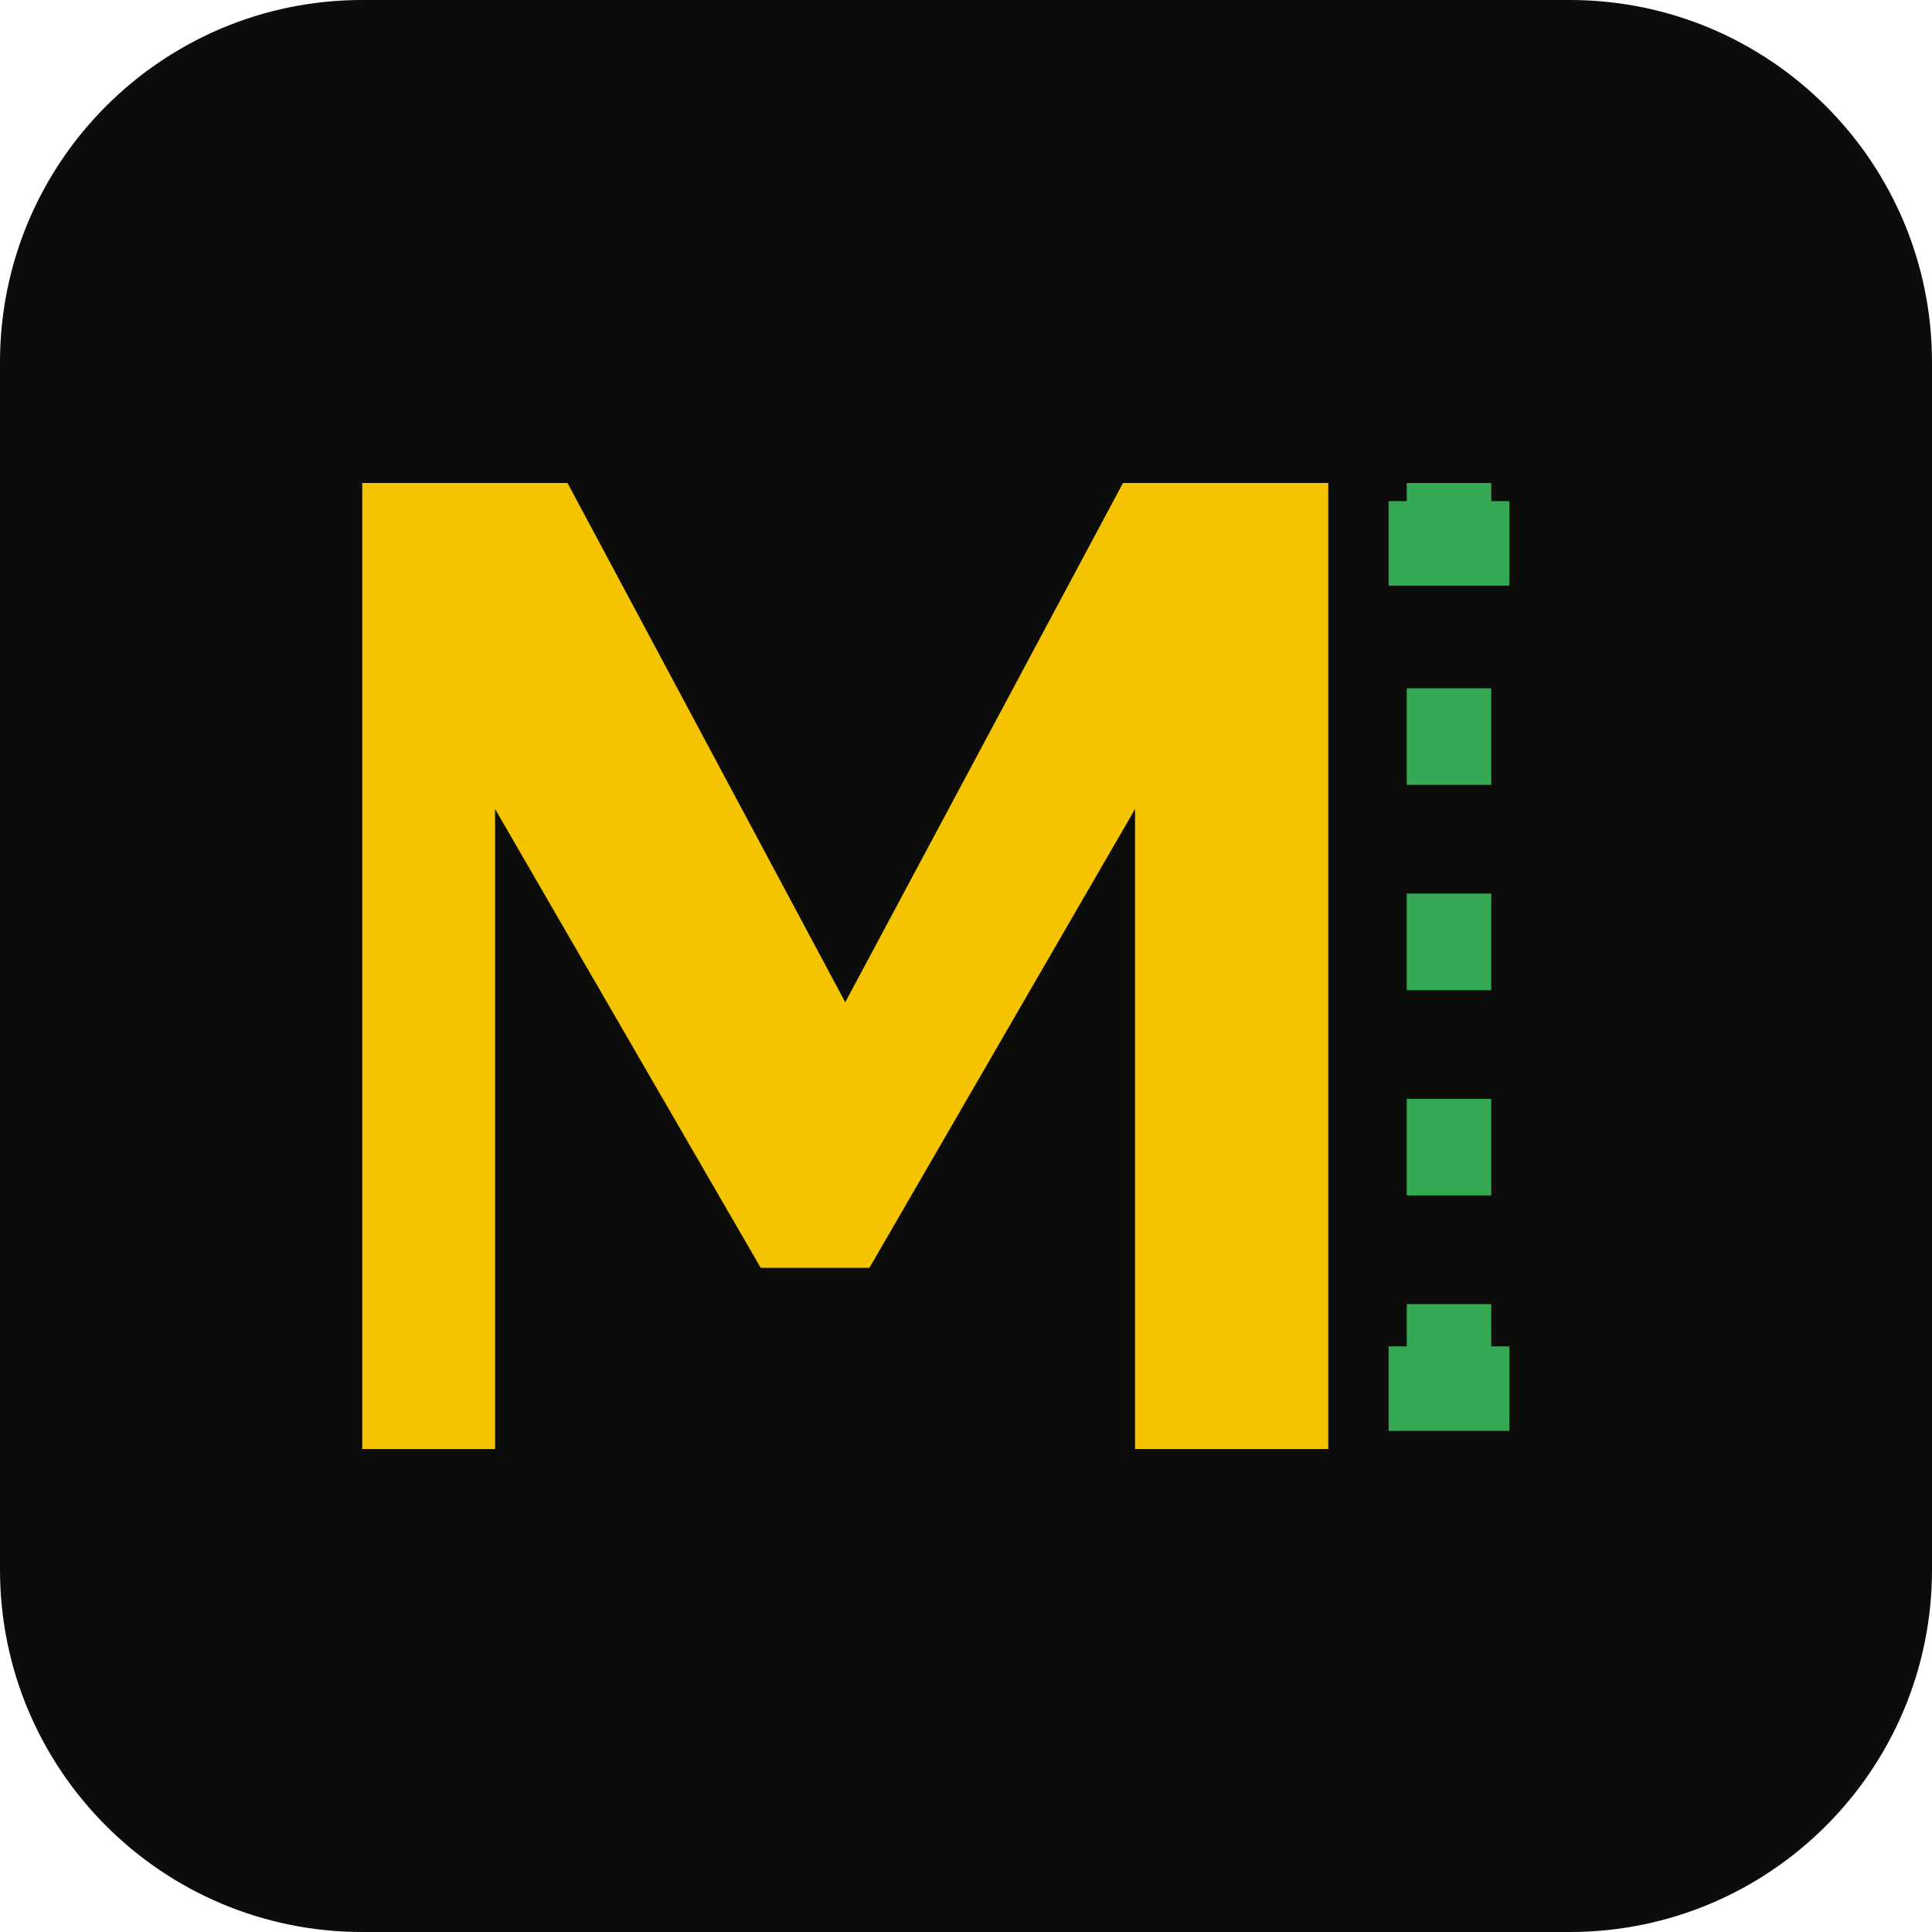
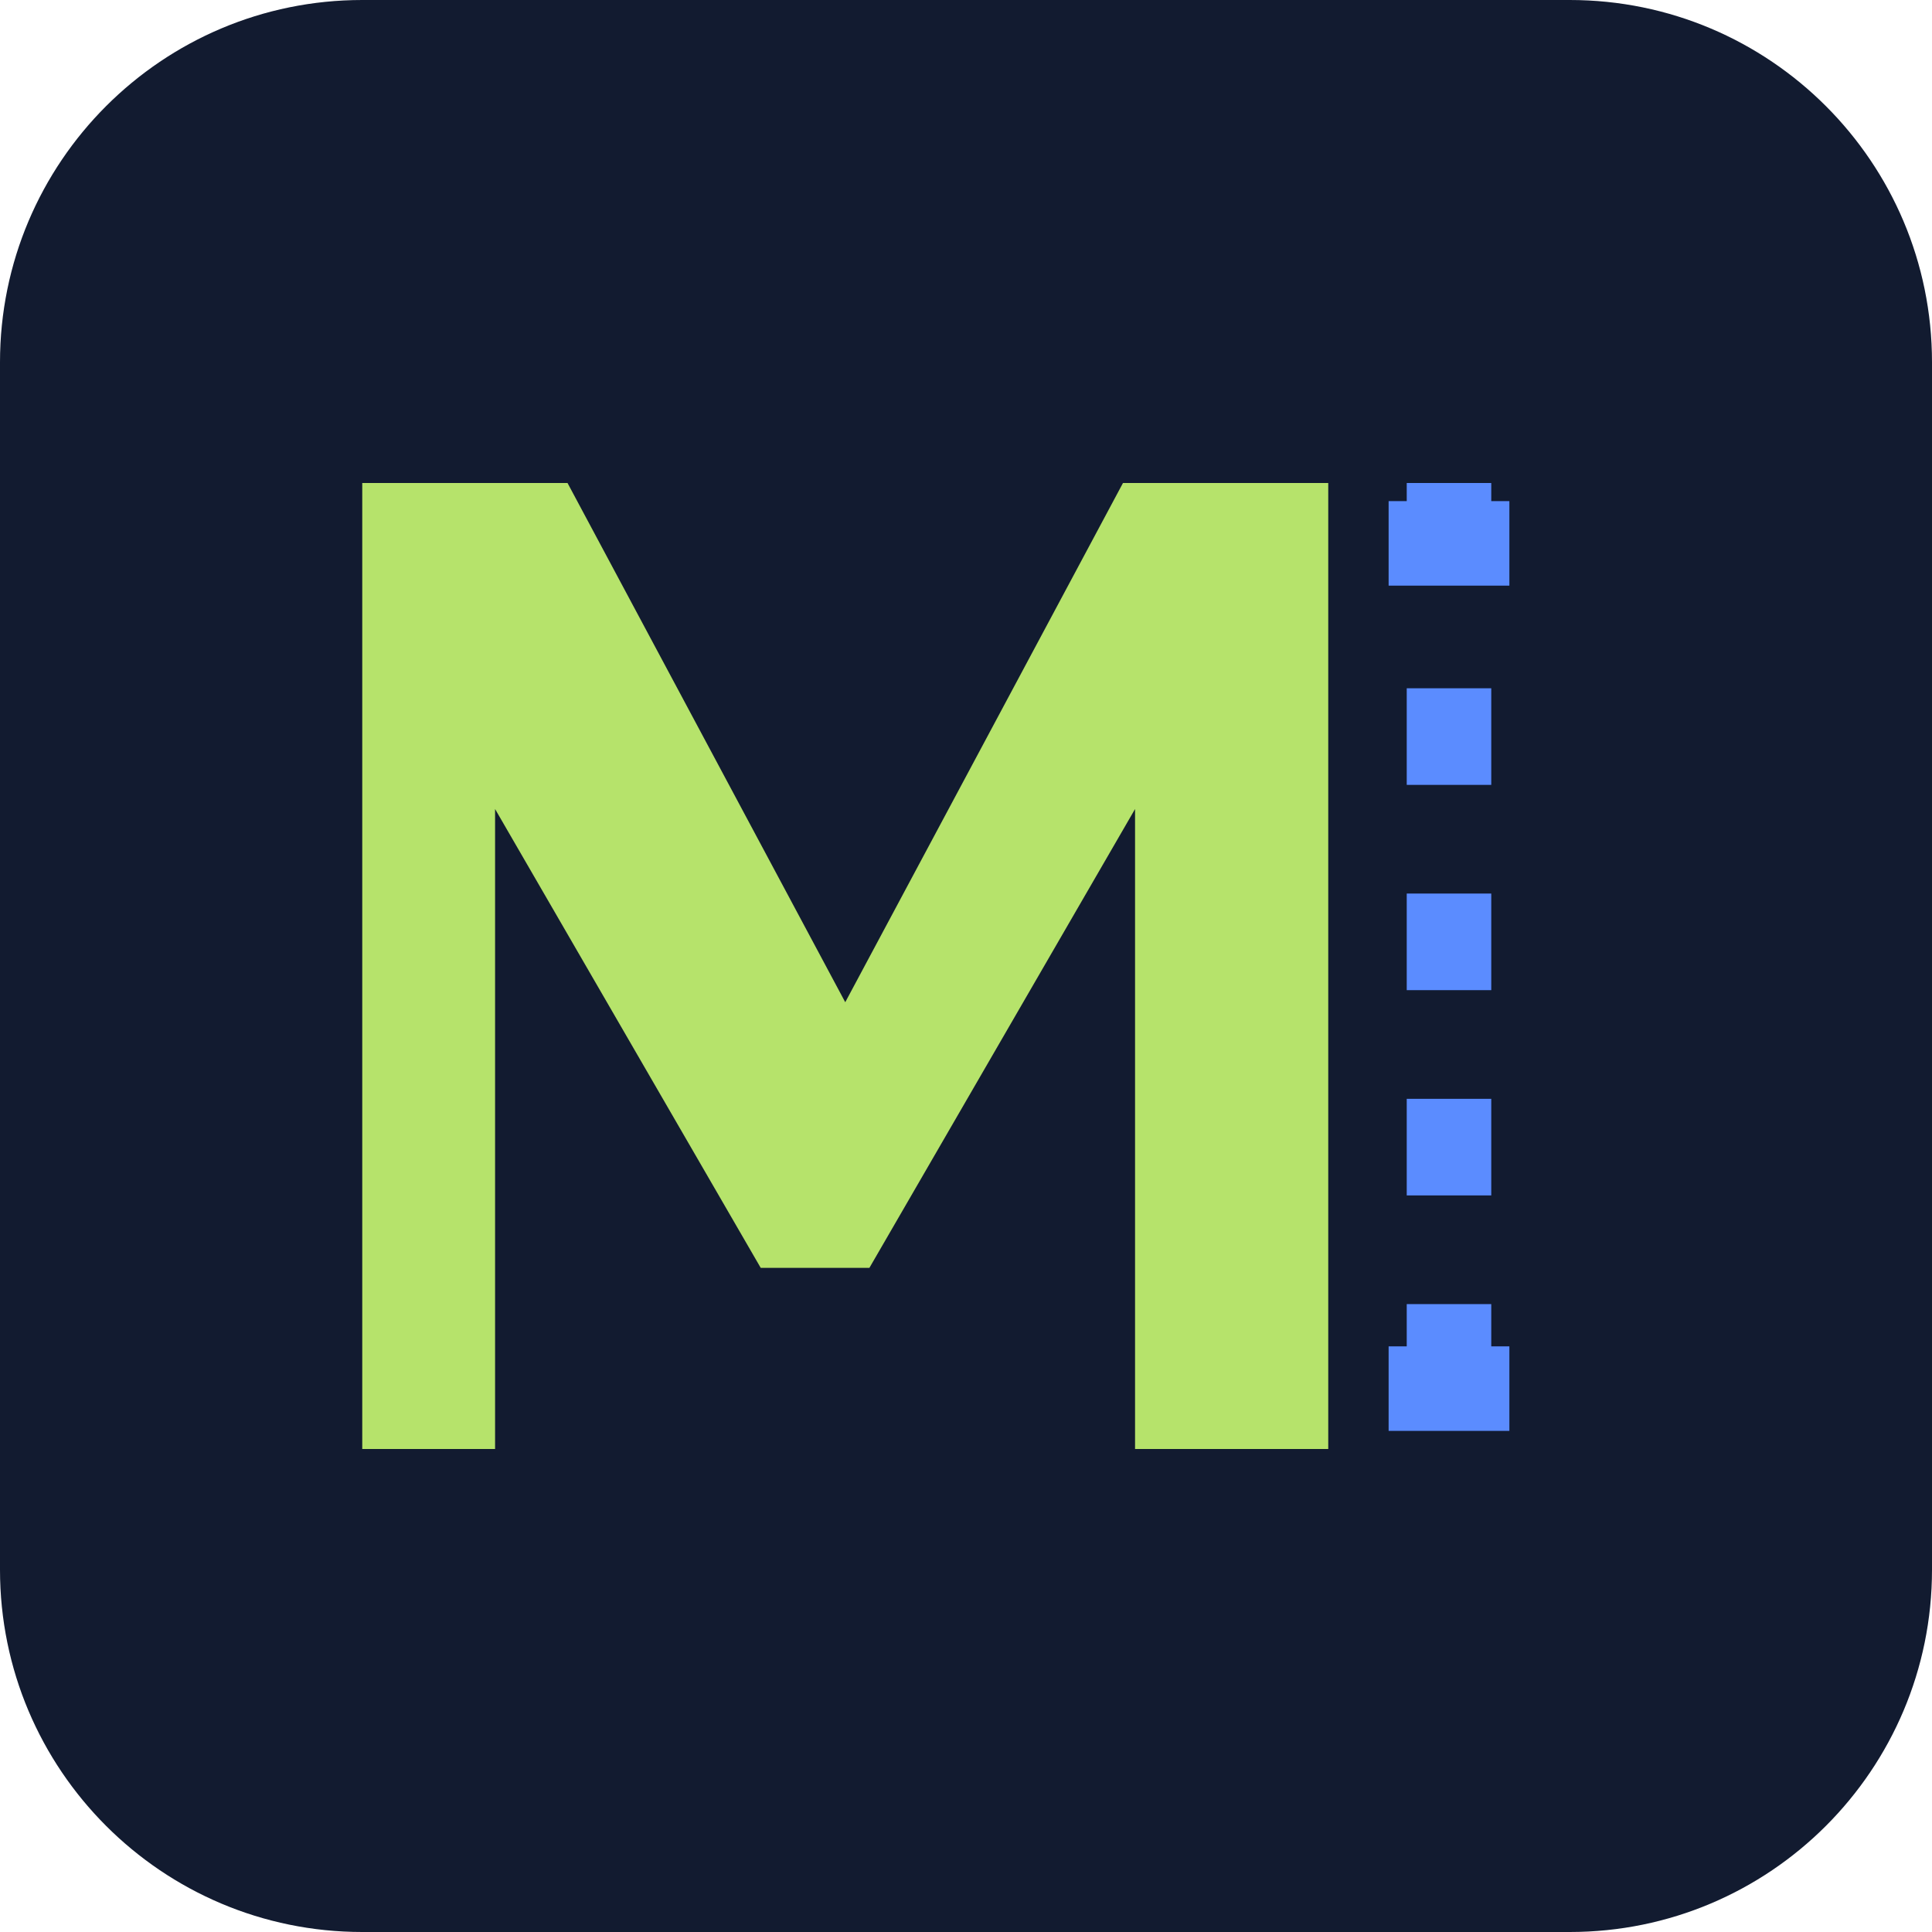
<svg xmlns="http://www.w3.org/2000/svg" viewBox="0 0 32 32">
-   <rect width="32" height="32" rx="6" fill="#0c0c0b" />
-   <path d="M6 24V8h3.4l4.6 8.6L18.6 8H22v16h-3.2v-10.6L14.4 21h-1.8L8.2 13.4V24H6Z" fill="#f4c400" />
-   <path d="M24 8v16" stroke="#34a853" stroke-width="1.4" stroke-dasharray="1.6 1.8" />
-   <path d="M23 9h2M23 23h2" stroke="#34a853" stroke-width="1.4" />
+   <rect width="32" height="32" rx="6" fill="#121b30" />
+   <path d="M6 24V8h3.4l4.6 8.6L18.6 8H22v16h-3.2v-10.6L14.4 21h-1.8L8.2 13.4V24H6Z" fill="#b6e36b" />
+   <path d="M24 8v16" stroke="#5b8cff" stroke-width="1.4" stroke-dasharray="1.6 1.8" />
+   <path d="M23 9h2M23 23h2" stroke="#5b8cff" stroke-width="1.4" />
</svg>
